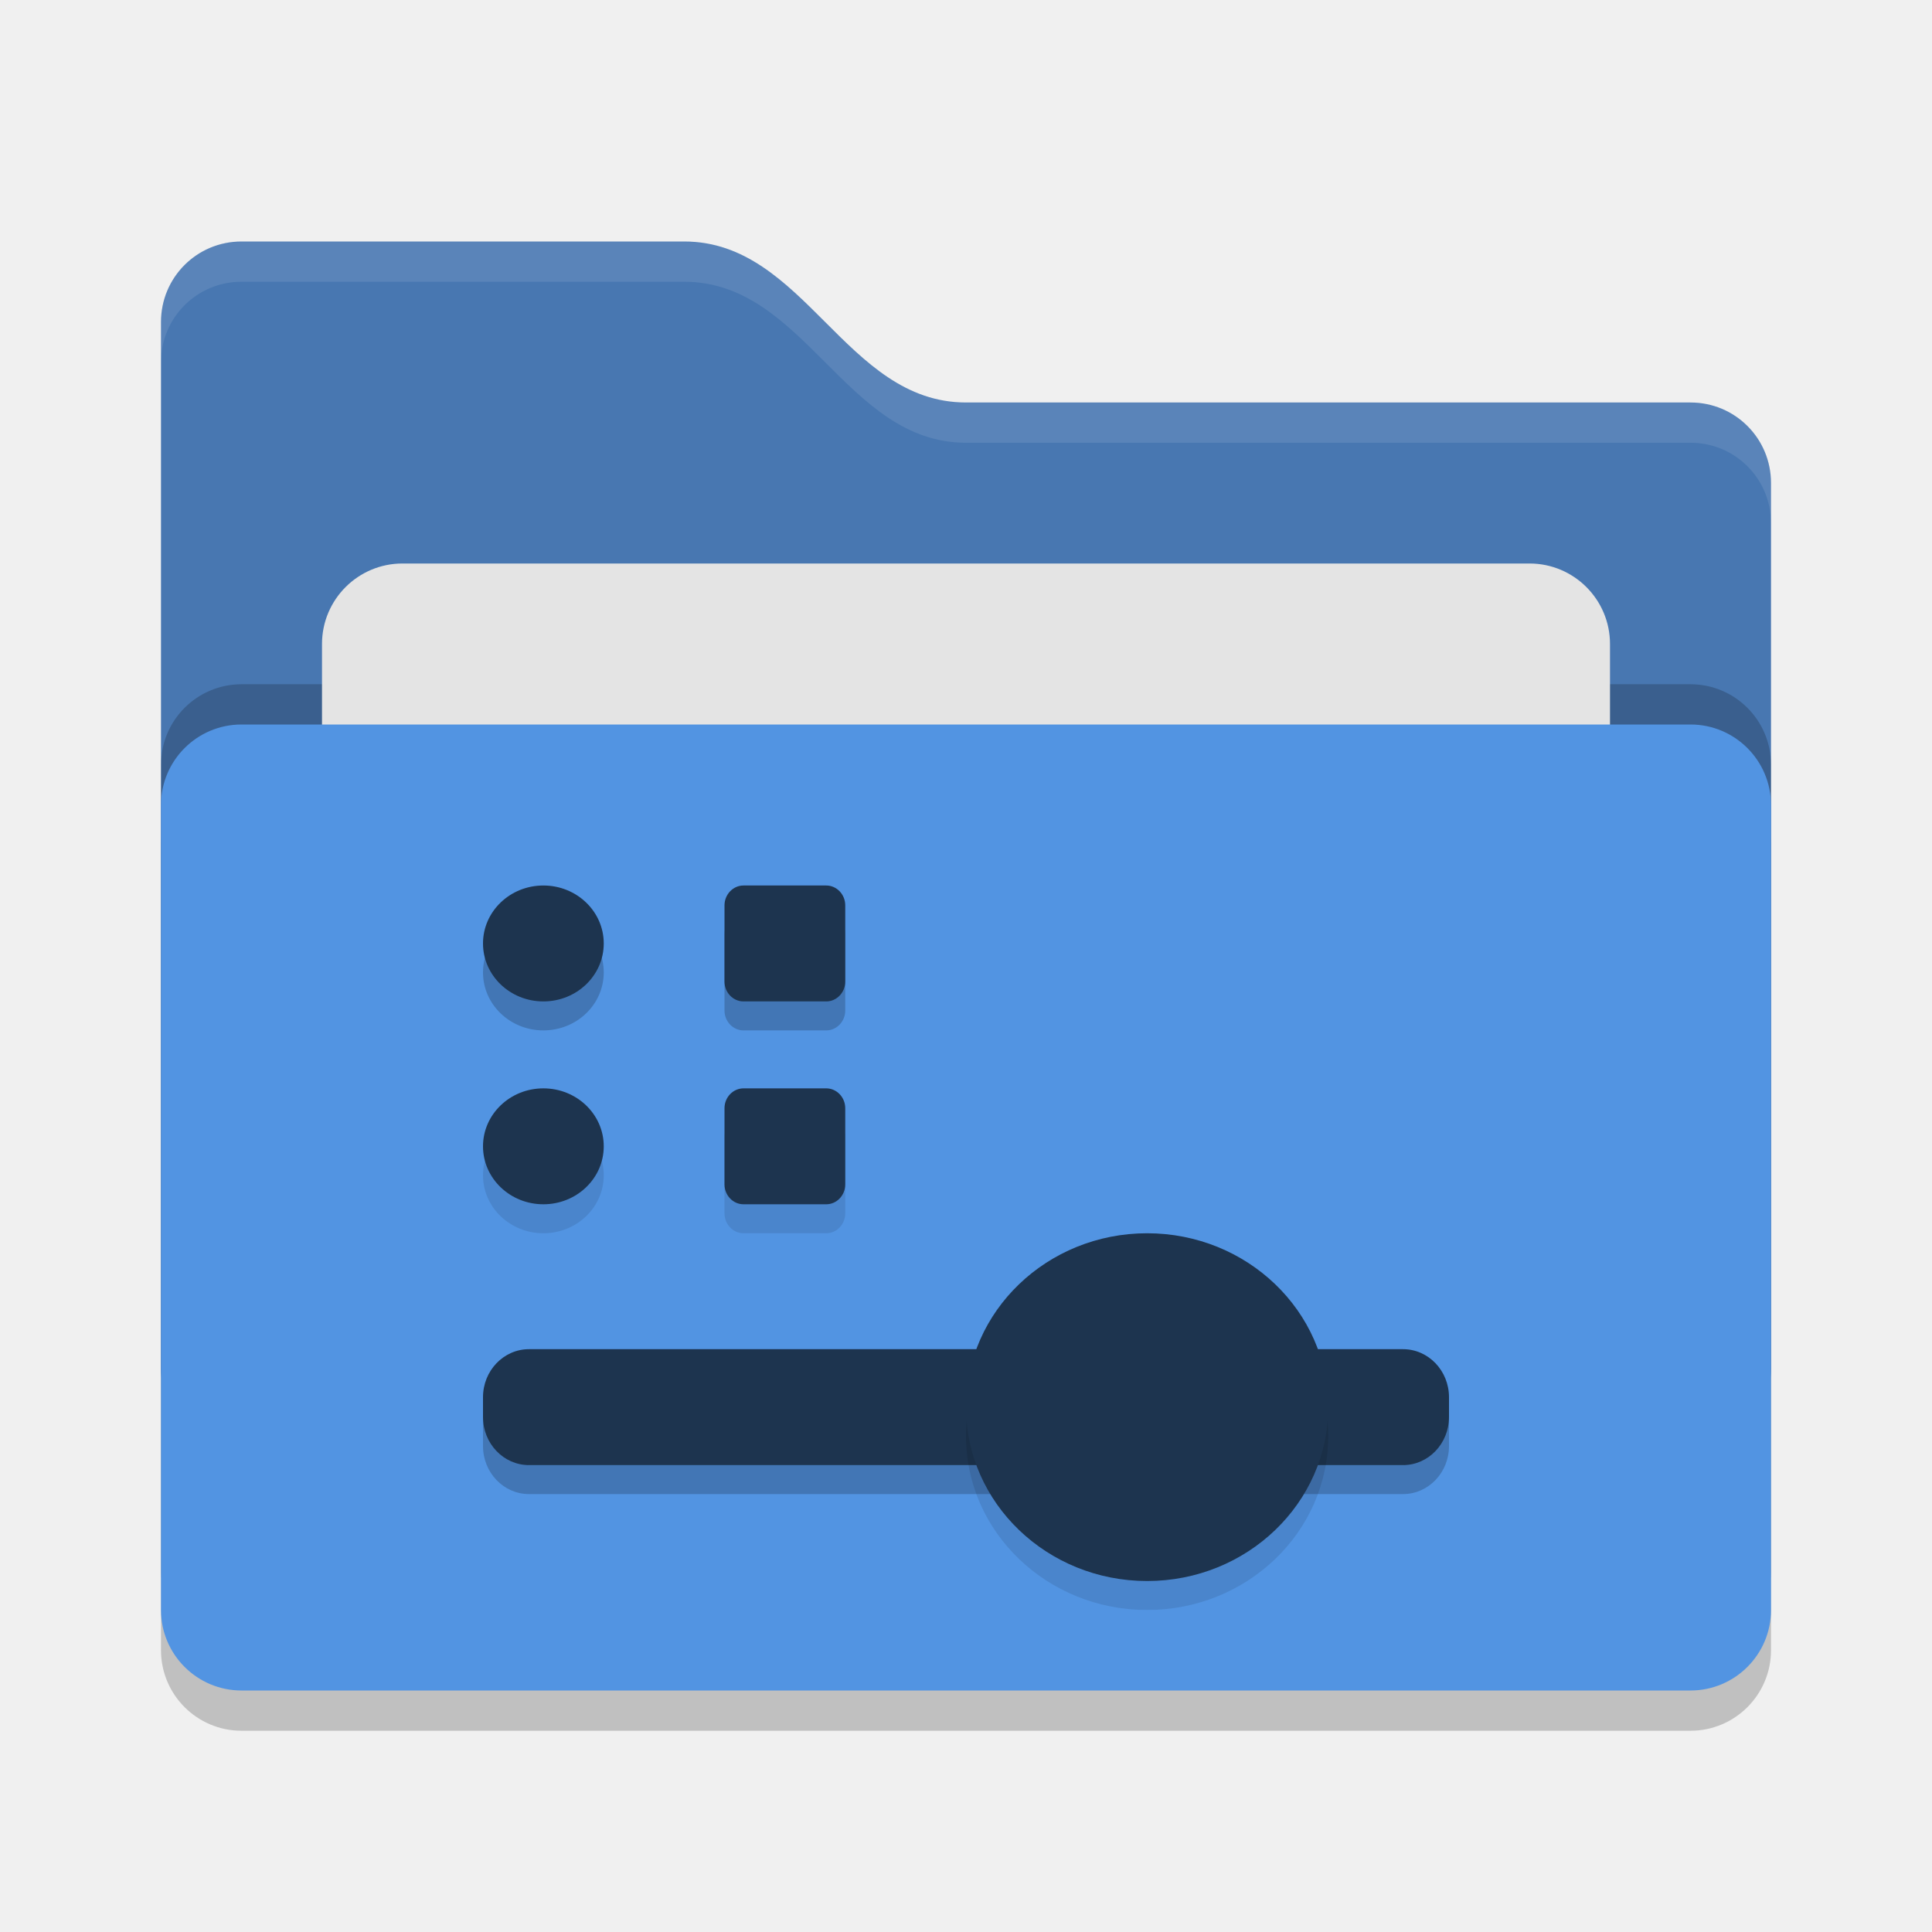
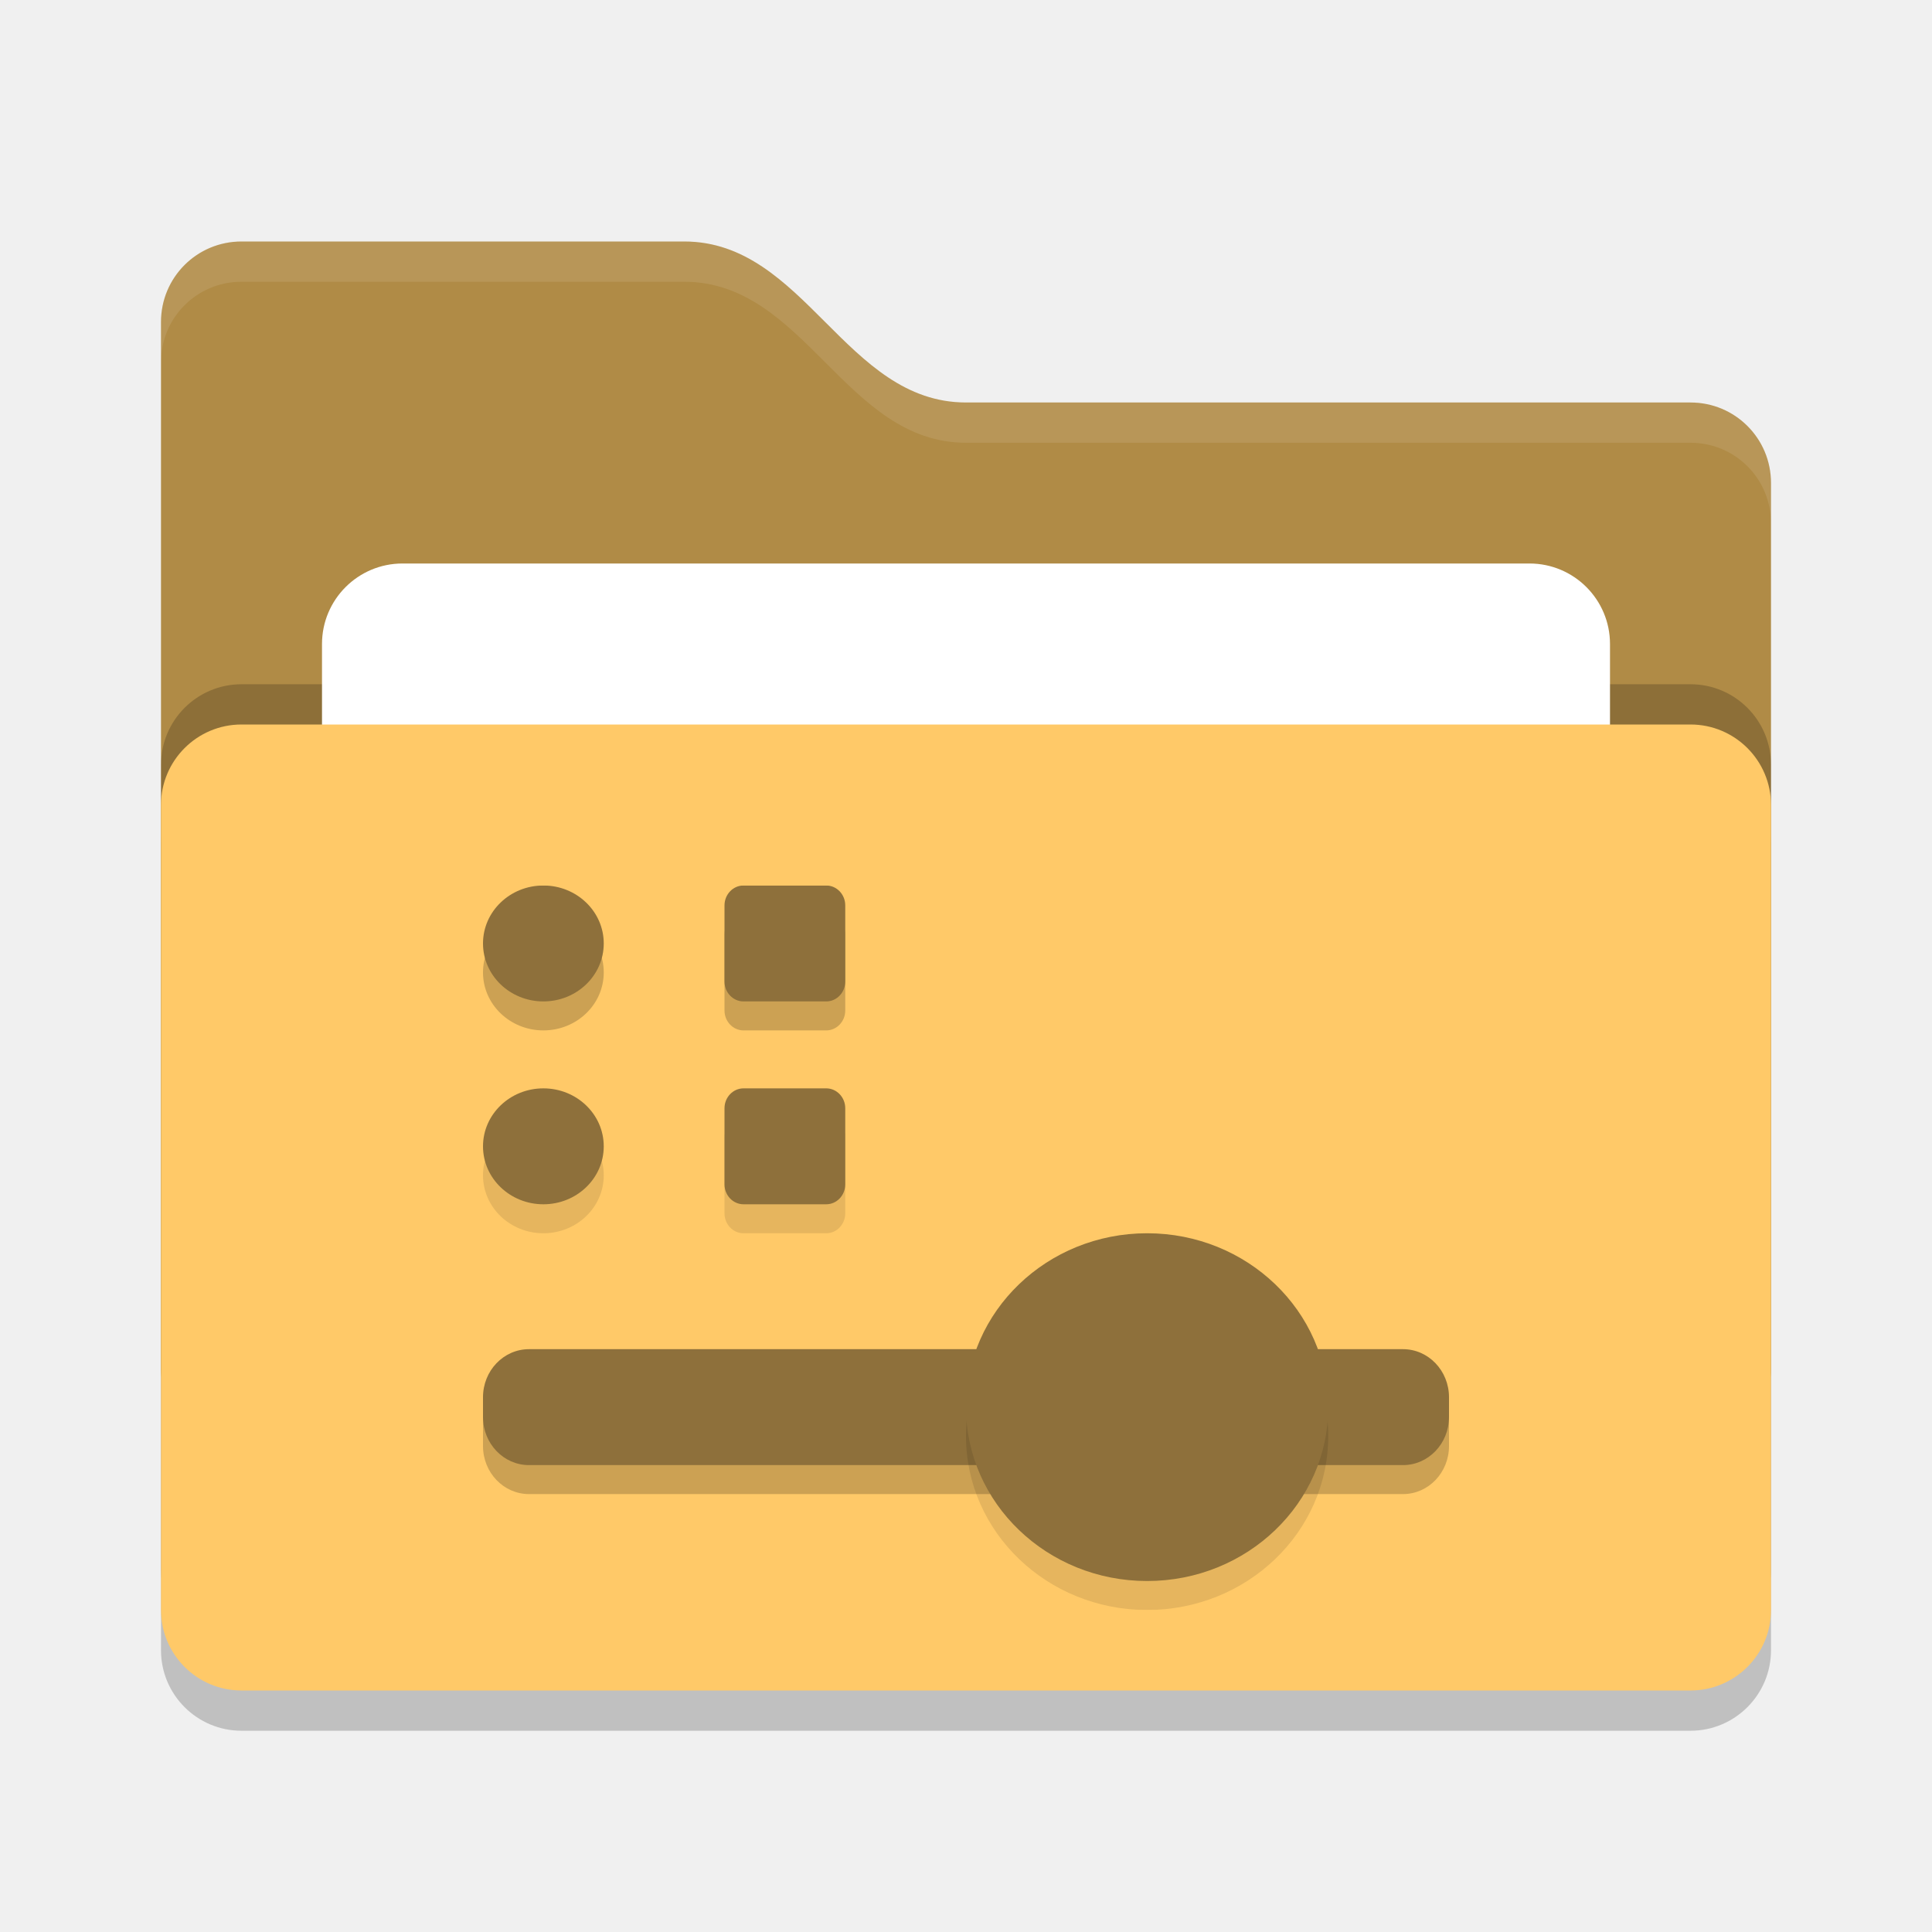
<svg xmlns="http://www.w3.org/2000/svg" width="24" height="24" viewBox="0 0 24 24" fill="none">
  <path opacity="0.2" d="M21 9.5H3C2.448 9.5 2 9.948 2 10.5V20.5C2 21.052 2.448 21.5 3 21.5H21C21.552 21.5 22 21.052 22 20.5V10.5C22 9.948 21.552 9.5 21 9.5Z" fill="black" />
-   <path d="M2 17C2 17.554 2.446 18 3 18H21C21.554 18 22 17.554 22 17V6C22 5.446 21.554 5 21 5H12C10.5 5 10 3 8.5 3H3C2.446 3 2 3.446 2 4" fill="#4877B1" />
+   <path d="M2 17C2 17.554 2.446 18 3 18H21C21.554 18 22 17.554 22 17V6C22 5.446 21.554 5 21 5H12C10.5 5 10 3 8.5 3H3C2.446 3 2 3.446 2 4" fill="#B08B46" />
  <path opacity="0.2" d="M21 8.5H3C2.448 8.5 2 8.948 2 9.5V19.5C2 20.052 2.448 20.5 3 20.5H21C21.552 20.5 22 20.052 22 19.5V9.5C22 8.948 21.552 8.5 21 8.5Z" fill="black" />
-   <path d="M19 7H5C4.448 7 4 7.448 4 8V14C4 14.552 4.448 15 5 15H19C19.552 15 20 14.552 20 14V8C20 7.448 19.552 7 19 7Z" fill="#E4E4E4" />
-   <path d="M21 9H3C2.448 9 2 9.448 2 10V20C2 20.552 2.448 21 3 21H21C21.552 21 22 20.552 22 20V10C22 9.448 21.552 9 21 9Z" fill="#5294E2" />
+   <path d="M19 7H5C4.448 7 4 7.448 4 8V14C4 14.552 4.448 15 5 15H19C19.552 15 20 14.552 20 14V8C20 7.448 19.552 7 19 7Z" fill="white" />
+   <path d="M21 9H3C2.448 9 2 9.448 2 10V20C2 20.552 2.448 21 3 21H21C21.552 21 22 20.552 22 20V10C22 9.448 21.552 9 21 9Z" fill="#FFC968" />
  <path opacity="0.1" d="M3 3C2.446 3 2 3.446 2 4V4.5C2 3.946 2.446 3.5 3 3.5H8.5C10 3.5 10.5 5.5 12 5.5H21C21.554 5.5 22 5.946 22 6.5V6C22 5.446 21.554 5 21 5H12C10.5 5 10 3 8.5 3H3Z" fill="white" />
-   <g clip-path="url(#clip0_1898_206)">
+   <mask id="mask0_1298_44" style="mask-type:luminance" maskUnits="userSpaceOnUse" x="6" y="11" width="12" height="9">
+     <path d="M18 11H6V20H18V11Z" fill="white" />
+   </mask>
+   <g mask="url(#mask0_1298_44)">
    <path opacity="0.2" d="M17.429 17.12H6.571C6.256 17.12 6 17.387 6 17.717V17.963C6 18.293 6.256 18.56 6.571 18.56H17.429C17.744 18.56 18 18.293 18 17.963V17.717C18 17.387 17.744 17.12 17.429 17.12Z" fill="black" />
-     <path d="M17.429 16.76H6.571C6.256 16.76 6 17.027 6 17.357V17.603C6 17.933 6.256 18.2 6.571 18.2H17.429C17.744 18.2 18 17.933 18 17.603V17.357C18 17.027 17.744 16.76 17.429 16.76Z" fill="#1D344F" />
-     <path opacity="0.1" fill-rule="evenodd" clip-rule="evenodd" d="M16.5 17.84C16.5 19.032 15.492 20 14.25 20C13.008 20 12 19.032 12 17.84C12 16.648 13.008 15.68 14.25 15.68C15.492 15.68 16.5 16.648 16.5 17.84Z" fill="black" />
-     <path fill-rule="evenodd" clip-rule="evenodd" d="M16.5 17.48C16.5 18.672 15.492 19.64 14.25 19.64C13.008 19.64 12 18.672 12 17.48C12 16.288 13.008 15.32 14.25 15.32C15.492 15.32 16.5 16.288 16.5 17.48Z" fill="#1D344F" />
+     <path d="M17.429 16.76H6.571C6.256 16.76 6 17.027 6 17.357V17.603C6 17.933 6.256 18.2 6.571 18.2H17.429C17.744 18.2 18 17.933 18 17.603V17.357C18 17.027 17.744 16.76 17.429 16.76Z" fill="#8E703B" />
+     <path opacity="0.1" fill-rule="evenodd" clip-rule="evenodd" d="M16.5 17.84C16.5 19.032 15.492 20 14.25 20C13.008 20 12 19.032 12 17.84C12 16.647 13.008 15.68 14.25 15.68C15.492 15.68 16.5 16.647 16.5 17.84Z" fill="black" />
+     <path fill-rule="evenodd" clip-rule="evenodd" d="M16.5 17.48C16.5 18.673 15.492 19.64 14.25 19.64C13.008 19.64 12 18.673 12 17.48C12 16.288 13.008 15.32 14.25 15.32C15.492 15.32 16.5 16.288 16.5 17.48Z" fill="#8E703B" />
    <path opacity="0.2" d="M6.75 12.8C7.164 12.8 7.5 12.478 7.5 12.08C7.5 11.682 7.164 11.36 6.75 11.36C6.336 11.36 6 11.682 6 12.08C6 12.478 6.336 12.8 6.75 12.8Z" fill="black" />
-     <path d="M6.75 12.44C7.164 12.44 7.5 12.118 7.5 11.72C7.5 11.322 7.164 11 6.75 11C6.336 11 6 11.322 6 11.72C6 12.118 6.336 12.44 6.75 12.44Z" fill="#1D344F" />
+     <path d="M6.75 12.44C7.164 12.44 7.5 12.118 7.5 11.72C7.5 11.322 7.164 11 6.75 11C6.336 11 6 11.322 6 11.72C6 12.118 6.336 12.44 6.75 12.44Z" fill="#8E703B" />
    <path opacity="0.1" d="M10.264 13.88H9.236C9.106 13.88 9 13.991 9 14.127V15.073C9 15.209 9.106 15.32 9.236 15.32H10.264C10.394 15.32 10.5 15.209 10.5 15.073V14.127C10.5 13.991 10.394 13.88 10.264 13.88Z" fill="black" />
-     <path d="M10.264 13.52H9.236C9.106 13.52 9 13.631 9 13.767V14.713C9 14.849 9.106 14.96 9.236 14.96H10.264C10.394 14.96 10.5 14.849 10.5 14.713V13.767C10.5 13.631 10.394 13.52 10.264 13.52Z" fill="#1D344F" />
+     <path d="M10.264 13.52H9.236C9.106 13.52 9 13.631 9 13.767V14.713C9 14.849 9.106 14.96 9.236 14.96H10.264C10.394 14.96 10.5 14.849 10.5 14.713V13.767C10.5 13.631 10.394 13.52 10.264 13.52Z" fill="#8E703B" />
    <path opacity="0.1" d="M6.75 15.32C7.164 15.32 7.5 14.998 7.5 14.6C7.5 14.202 7.164 13.88 6.75 13.88C6.336 13.88 6 14.202 6 14.6C6 14.998 6.336 15.32 6.75 15.32Z" fill="black" />
-     <path d="M6.75 14.96C7.164 14.96 7.5 14.638 7.5 14.24C7.5 13.842 7.164 13.52 6.75 13.52C6.336 13.52 6 13.842 6 14.24C6 14.638 6.336 14.96 6.75 14.96Z" fill="#1D344F" />
+     <path d="M6.75 14.96C7.164 14.96 7.5 14.638 7.5 14.24C7.5 13.842 7.164 13.52 6.75 13.52C6.336 13.52 6 13.842 6 14.24C6 14.638 6.336 14.96 6.75 14.96Z" fill="#8E703B" />
    <path opacity="0.2" d="M10.264 11.36H9.236C9.106 11.36 9 11.471 9 11.607V12.553C9 12.689 9.106 12.8 9.236 12.8H10.264C10.394 12.8 10.5 12.689 10.5 12.553V11.607C10.5 11.471 10.394 11.36 10.264 11.36Z" fill="black" />
-     <path d="M10.264 11H9.236C9.106 11 9 11.111 9 11.247V12.193C9 12.329 9.106 12.44 9.236 12.44H10.264C10.394 12.44 10.5 12.329 10.5 12.193V11.247C10.5 11.111 10.394 11 10.264 11Z" fill="#1D344F" />
+     <path d="M10.264 11H9.236C9.106 11 9 11.111 9 11.247V12.193C9 12.329 9.106 12.44 9.236 12.44H10.264C10.394 12.44 10.5 12.329 10.5 12.193V11.247C10.5 11.111 10.394 11 10.264 11Z" fill="#8E703B" />
  </g>
-   <defs>
-     <clipPath id="clip0_1898_206">
-       <rect width="12" height="9" fill="white" transform="translate(6 11)" />
-     </clipPath>
-   </defs>
</svg>
